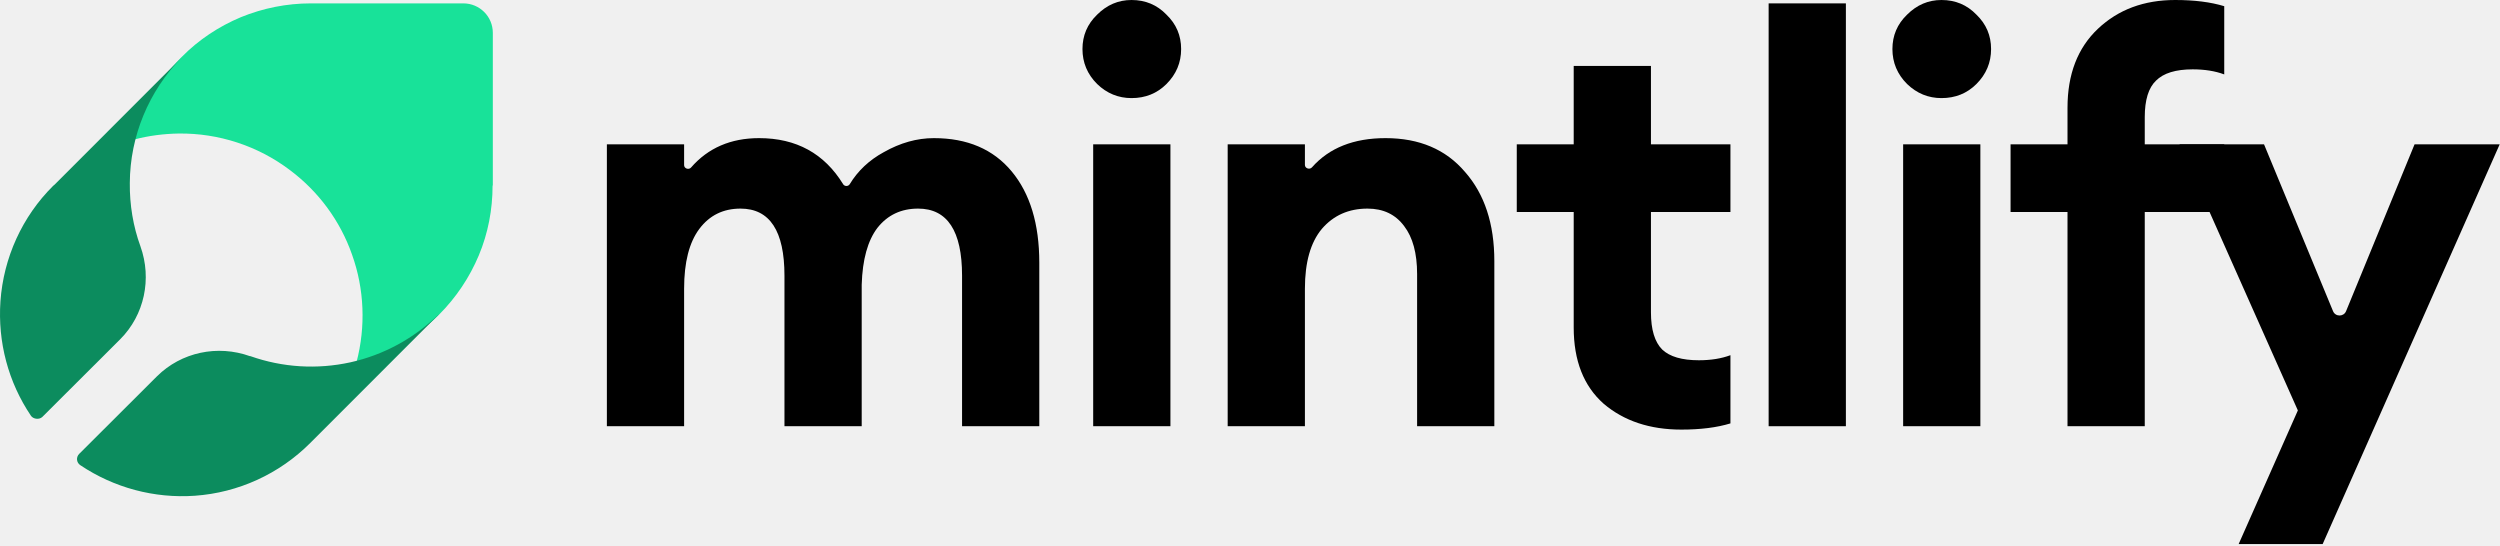
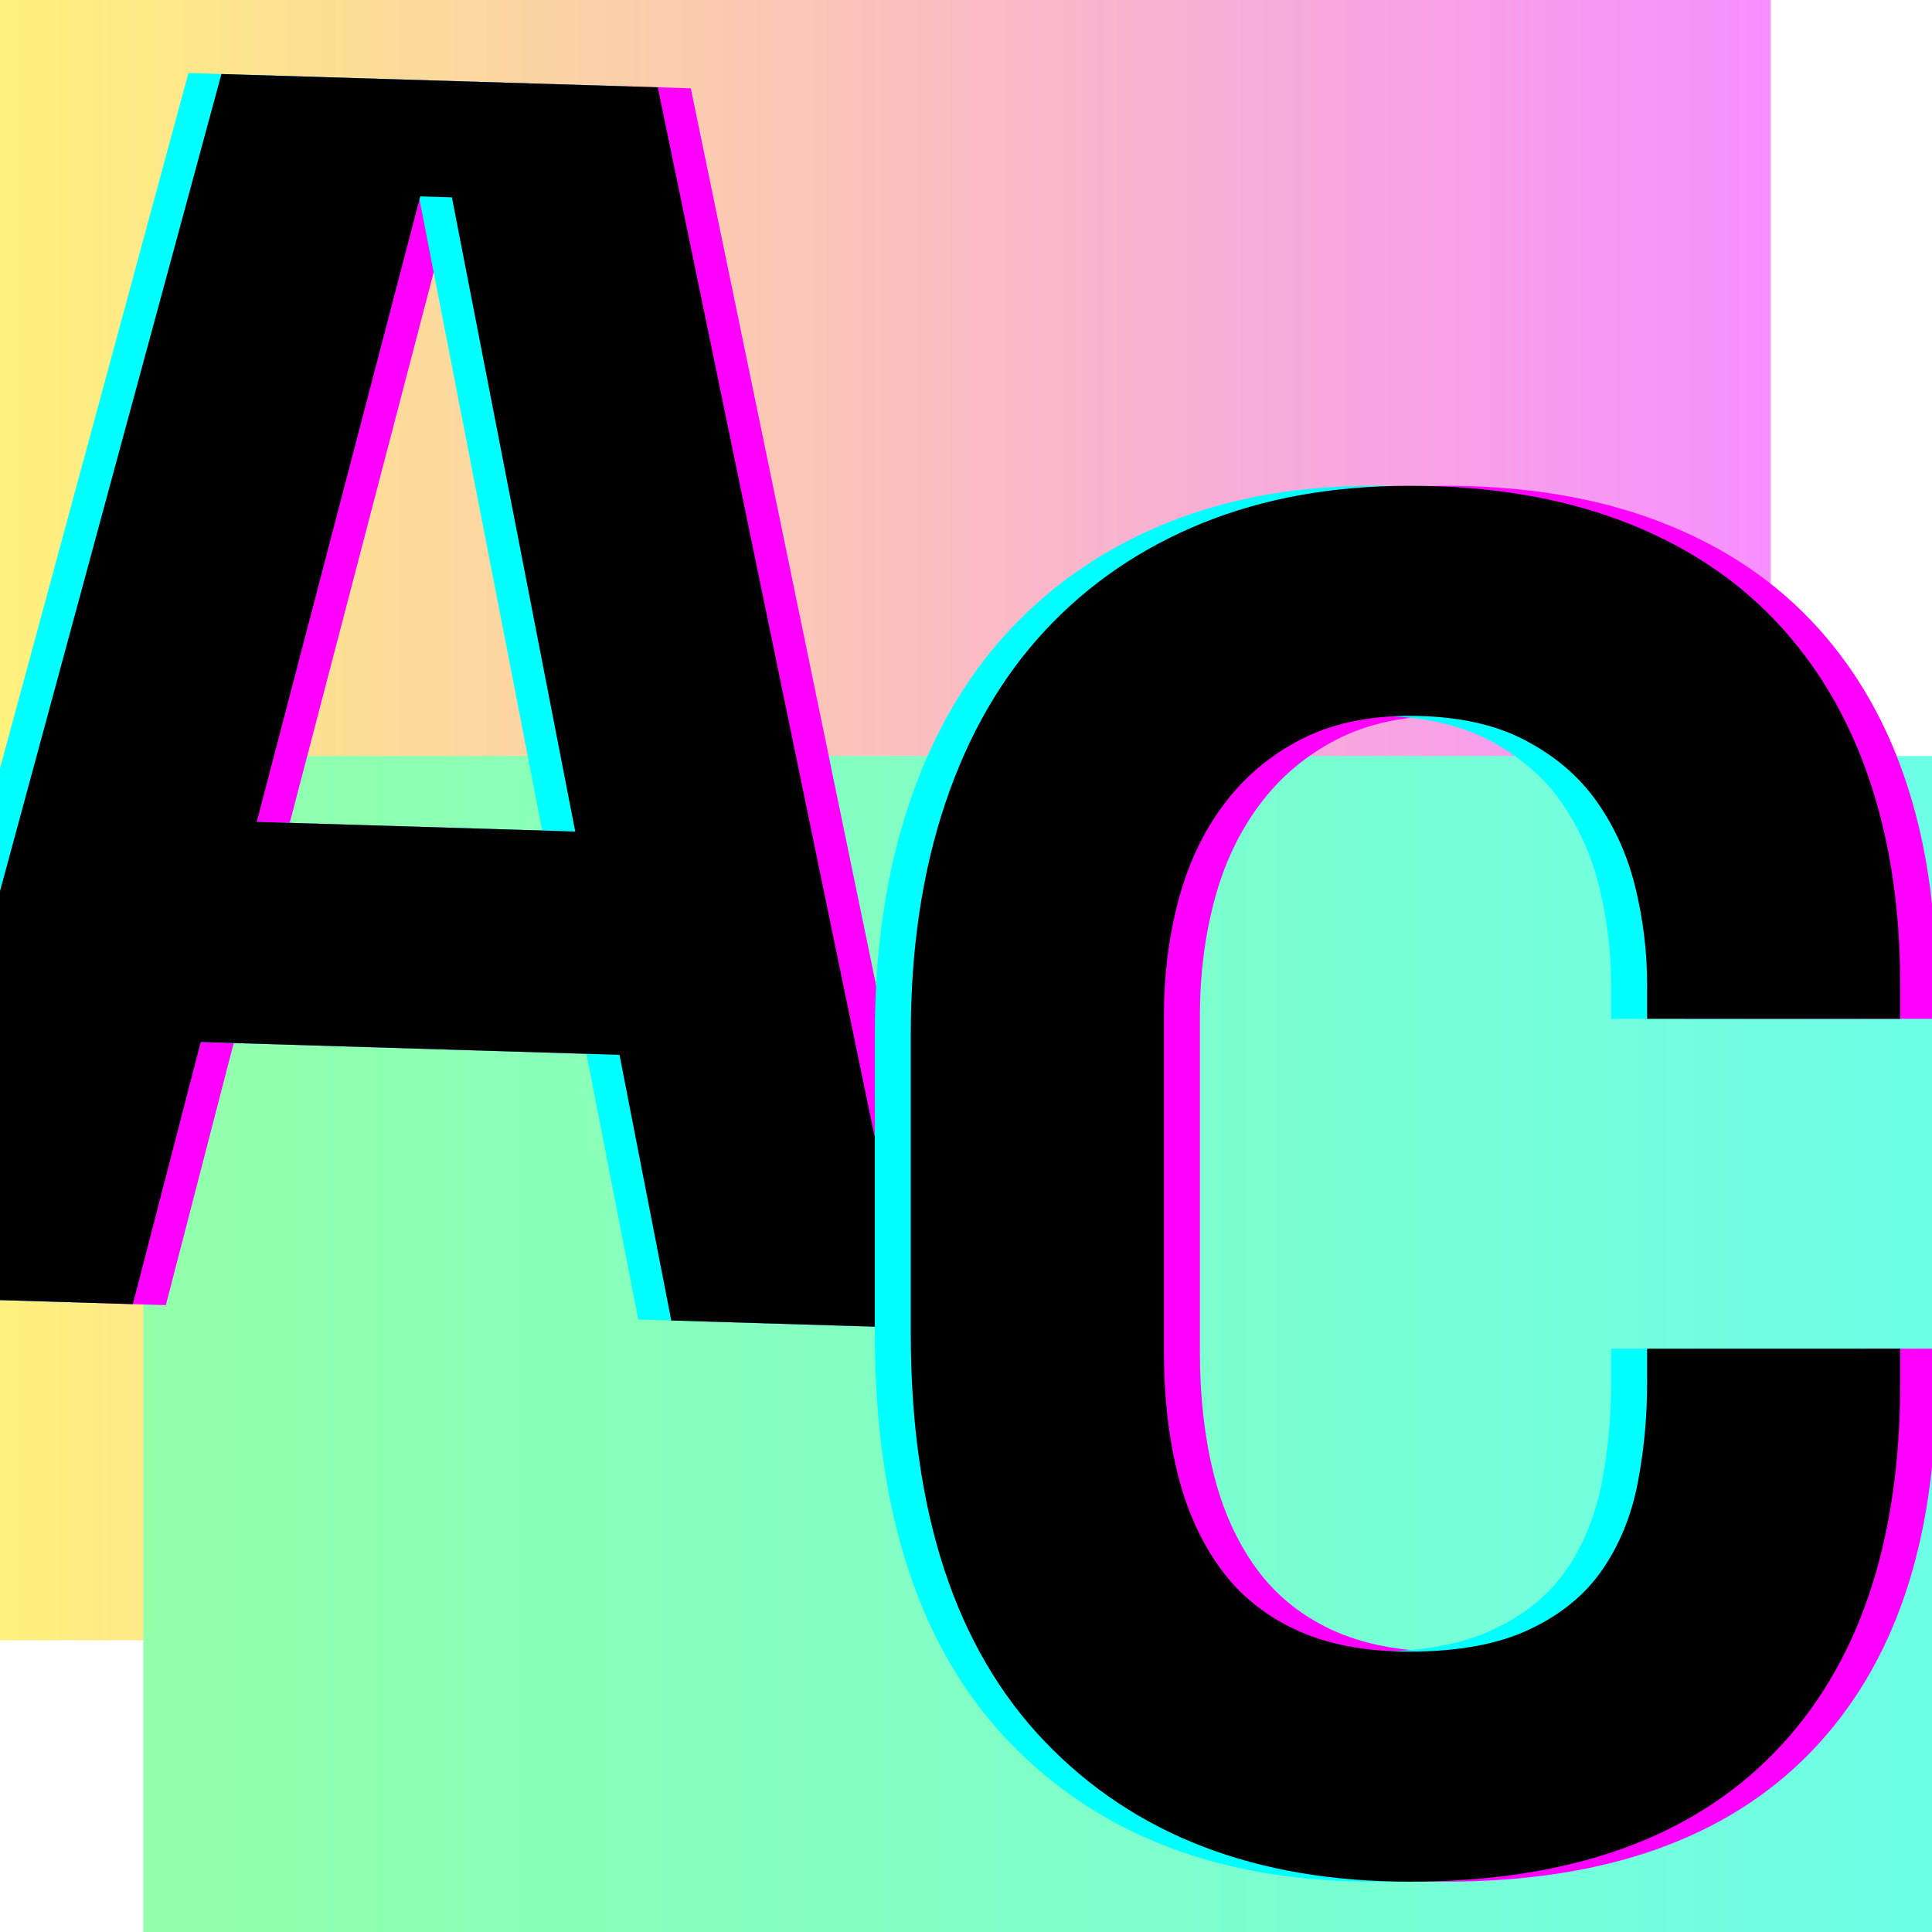
- <svg xmlns="http://www.w3.org/2000/svg" width="1682" height="367" viewBox="0 0 1682 367" fill="none">
-   <path d="M1562.69 366.037H1506.17L1546 276.14L1466.34 97.105H1523.24L1569.66 209.337C1571.28 213.26 1576.84 213.253 1578.45 209.325L1624.52 97.105H1681.79L1562.69 366.037Z" fill="black" />
-   <path d="M1391.02 286.761V142.622H1352.71V97.104H1391.02V72.449C1391.02 49.943 1397.85 32.242 1411.5 19.345C1425.16 6.448 1442.48 0 1463.47 0C1476.37 0 1487.37 1.391 1496.47 4.172V50.069C1490.4 47.793 1483.32 46.656 1475.23 46.656C1463.85 46.656 1455.63 49.184 1450.57 54.242C1445.51 59.046 1442.99 67.265 1442.99 78.897V97.104H1496.47V142.622H1442.99V286.761H1391.02Z" fill="black" />
-   <path d="M1306.22 66.001C1297.37 66.001 1289.66 62.84 1283.08 56.518C1276.51 49.943 1273.22 42.104 1273.22 33C1273.22 23.897 1276.51 16.184 1283.08 9.862C1289.66 3.287 1297.37 0 1306.22 0C1315.58 0 1323.42 3.287 1329.74 9.862C1336.31 16.184 1339.6 23.897 1339.6 33C1339.6 42.104 1336.31 49.943 1329.74 56.518C1323.42 62.84 1315.58 66.001 1306.22 66.001ZM1280.43 286.761V97.104H1332.39V286.761H1280.43Z" fill="black" />
-   <path d="M1189.94 286.761V2.276H1241.91V286.761H1189.94Z" fill="black" />
-   <path d="M1131.24 289.037C1110 289.037 1092.55 283.221 1078.89 271.588C1065.49 259.703 1058.79 242.634 1058.79 220.381V142.622H1020.48V97.104H1058.79V44.38H1110.76V97.104H1164.24V142.622H1110.76V210.14C1110.76 221.772 1113.29 230.117 1118.34 235.174C1123.4 239.979 1131.62 242.381 1143 242.381C1151.09 242.381 1158.17 241.243 1164.24 238.967V284.864C1155.14 287.646 1144.14 289.037 1131.24 289.037Z" fill="black" />
-   <path d="M825.979 286.761V97.104H877.945V110.967C877.945 113.311 881.135 114.347 882.688 112.591C894.273 99.485 910.773 92.932 932.187 92.932C954.946 92.932 972.774 100.518 985.67 115.691C998.82 130.61 1005.39 150.587 1005.39 175.622V286.761H953.429V184.346C953.429 170.438 950.521 159.691 944.704 152.105C938.888 144.265 930.67 140.346 920.049 140.346C907.405 140.346 897.164 144.898 889.325 154.001C881.738 163.105 877.945 176.507 877.945 194.208V286.761H825.979Z" fill="black" />
-   <path d="M761.286 66.001C752.436 66.001 744.723 62.84 738.148 56.518C731.574 49.943 728.286 42.104 728.286 33C728.286 23.897 731.574 16.184 738.148 9.862C744.723 3.287 752.436 0 761.286 0C770.643 0 778.482 3.287 784.804 9.862C791.379 16.184 794.666 23.897 794.666 33C794.666 42.104 791.379 49.943 784.804 56.518C778.482 62.84 770.643 66.001 761.286 66.001ZM735.493 286.761V97.104H787.459V286.761H735.493Z" fill="black" />
-   <path d="M647.273 286.761V185.484C647.273 155.392 637.411 140.346 617.686 140.346C606.307 140.346 597.204 144.645 590.376 153.243C583.801 161.84 580.261 174.61 579.755 191.553V286.761H527.789V185.484C527.789 155.392 517.927 140.346 498.203 140.346C486.571 140.346 477.341 144.898 470.513 154.001C463.685 163.105 460.272 176.507 460.272 194.208V286.761H408.306V97.104H460.272V111.103C460.272 113.435 463.407 114.462 464.939 112.704C476.419 99.522 491.68 92.932 510.72 92.932C535.742 92.932 554.588 103.262 567.259 123.923C568.258 125.553 570.718 125.527 571.712 123.894C577.189 114.891 584.802 107.731 594.548 102.415C605.675 96.093 616.928 92.932 628.307 92.932C650.813 92.932 668.261 100.392 680.652 115.311C693.043 130.231 699.239 150.714 699.239 176.76V286.761H647.273Z" fill="black" />
-   <path d="M331.569 124.833V22.09C331.569 11.065 322.625 2.276 311.764 2.276H209.069C192.938 2.276 176.967 5.472 162.113 11.544C147.26 17.775 133.685 26.724 122.345 38.228L121.546 39.027C106.533 54.207 95.833 73.062 90.402 93.834C100.145 91.277 110.206 89.999 120.268 89.839C147.1 89.52 173.453 98.148 194.855 114.287C214.18 128.668 228.873 148.481 236.859 171.331C245.164 194.5 246.122 219.746 239.893 243.554C260.496 238.122 279.503 227.416 294.675 212.396L295.474 211.597C306.813 200.252 315.917 186.67 322.145 171.81C328.374 156.95 331.409 140.971 331.409 124.833H331.569Z" fill="#18E299" />
-   <path d="M87.337 123.098C87.496 91.579 100.066 61.334 122.182 38.73L36.739 124.212C36.421 124.531 36.102 124.69 35.784 125.008C14.941 145.702 2.371 173.4 0.303 202.69C-1.607 230.07 5.553 257.131 20.828 279.736C22.285 281.892 26.238 282.601 28.466 280.532L80.813 228.319C97.202 211.923 102.293 187.568 94.497 165.759C89.564 152.229 87.178 137.743 87.337 123.098Z" fill="#0C8C5E" />
-   <path d="M294.976 211.605C278.587 227.683 258.062 238.826 235.786 243.761C213.351 248.695 190.121 247.263 168.482 239.622C168.482 239.622 168.323 239.622 168.164 239.622C146.365 231.822 122.022 236.916 105.633 253.153L53.285 305.365C51.057 307.594 51.376 311.255 54.081 313.006C76.674 328.128 103.724 335.451 131.091 333.541C160.368 331.471 187.894 318.896 208.737 298.043L209.533 297.247L294.976 211.764V211.605Z" fill="#0C8C5E" />
+ <svg xmlns="http://www.w3.org/2000/svg" width="500" zoomAndPan="magnify" viewBox="0 0 375 375" height="500" preserveAspectRatio="xMidYMid meet" version="1.0">
+   <defs>
+     <g />
+     <clipPath id="ace1b1684d">
+       <path d="M 0 0 L 344 0 L 344 318.379 L 0 318.379 Z M 0 0 " clip-rule="nonzero" />
+     </clipPath>
+     <clipPath id="c1a53f90af">
+       <path d="M -8.605 -24.902 L 326.449 -24.902 C 331.023 -24.902 335.41 -23.086 338.645 -19.852 C 341.879 -16.617 343.699 -12.227 343.699 -7.652 L 343.699 301.129 C 343.699 305.703 341.879 310.09 338.645 313.324 C 335.41 316.562 331.023 318.379 326.449 318.379 L -8.605 318.379 C -13.18 318.379 -17.566 316.562 -20.801 313.324 C -24.035 310.09 -25.855 305.703 -25.855 301.129 L -25.855 -7.652 C -25.855 -12.227 -24.035 -16.617 -20.801 -19.852 C -17.566 -23.086 -13.18 -24.902 -8.605 -24.902 Z M -8.605 -24.902 " clip-rule="nonzero" />
+     </clipPath>
+     <clipPath id="ff1fb3da06">
+       <path d="M 0 0 L 343.688 0 L 343.688 318.379 L 0 318.379 Z M 0 0 " clip-rule="nonzero" />
+     </clipPath>
+     <clipPath id="db2c4d8165">
+       <path d="M -8.605 -24.902 L 326.449 -24.902 C 331.023 -24.902 335.41 -23.086 338.645 -19.852 C 341.879 -16.617 343.699 -12.227 343.699 -7.652 L 343.699 301.129 C 343.699 305.703 341.879 310.09 338.645 313.324 C 335.41 316.562 331.023 318.379 326.449 318.379 L -8.605 318.379 C -13.18 318.379 -17.566 316.562 -20.801 313.324 C -24.035 310.09 -25.855 305.703 -25.855 301.129 L -25.855 -7.652 C -25.855 -12.227 -24.035 -16.617 -20.801 -19.852 C -17.566 -23.086 -13.18 -24.902 -8.605 -24.902 Z M -8.605 -24.902 " clip-rule="nonzero" />
+     </clipPath>
+     <linearGradient x1="19.288" gradientTransform="matrix(1.340941, 0, 0, 1.340941, -25.86351, -24.90284)" y1="128" x2="275.592" gradientUnits="userSpaceOnUse" y2="128" id="af1fd87576">
+       <stop stop-opacity="1" stop-color="rgb(99.753%, 94.74%, 48.579%)" offset="0" />
+       <stop stop-opacity="1" stop-color="rgb(99.739%, 94.589%, 48.779%)" offset="0.004" />
+       <stop stop-opacity="1" stop-color="rgb(99.727%, 94.438%, 48.981%)" offset="0.008" />
+       <stop stop-opacity="1" stop-color="rgb(99.713%, 94.287%, 49.181%)" offset="0.012" />
+       <stop stop-opacity="1" stop-color="rgb(99.701%, 94.136%, 49.382%)" offset="0.016" />
+       <stop stop-opacity="1" stop-color="rgb(99.687%, 93.985%, 49.582%)" offset="0.02" />
+       <stop stop-opacity="1" stop-color="rgb(99.675%, 93.834%, 49.783%)" offset="0.023" />
+       <stop stop-opacity="1" stop-color="rgb(99.661%, 93.683%, 49.985%)" offset="0.027" />
+       <stop stop-opacity="1" stop-color="rgb(99.649%, 93.532%, 50.186%)" offset="0.031" />
+       <stop stop-opacity="1" stop-color="rgb(99.637%, 93.381%, 50.386%)" offset="0.035" />
+       <stop stop-opacity="1" stop-color="rgb(99.625%, 93.23%, 50.587%)" offset="0.039" />
+       <stop stop-opacity="1" stop-color="rgb(99.611%, 93.079%, 50.787%)" offset="0.043" />
+       <stop stop-opacity="1" stop-color="rgb(99.599%, 92.928%, 50.989%)" offset="0.047" />
+       <stop stop-opacity="1" stop-color="rgb(99.585%, 92.776%, 51.189%)" offset="0.051" />
+       <stop stop-opacity="1" stop-color="rgb(99.573%, 92.625%, 51.39%)" offset="0.055" />
+       <stop stop-opacity="1" stop-color="rgb(99.559%, 92.474%, 51.591%)" offset="0.059" />
+       <stop stop-opacity="1" stop-color="rgb(99.547%, 92.323%, 51.793%)" offset="0.062" />
+       <stop stop-opacity="1" stop-color="rgb(99.533%, 92.172%, 51.993%)" offset="0.066" />
+       <stop stop-opacity="1" stop-color="rgb(99.521%, 92.021%, 52.194%)" offset="0.07" />
+       <stop stop-opacity="1" stop-color="rgb(99.509%, 91.87%, 52.394%)" offset="0.074" />
+       <stop stop-opacity="1" stop-color="rgb(99.496%, 91.719%, 52.596%)" offset="0.078" />
+       <stop stop-opacity="1" stop-color="rgb(99.483%, 91.568%, 52.797%)" offset="0.082" />
+       <stop stop-opacity="1" stop-color="rgb(99.471%, 91.417%, 52.998%)" offset="0.086" />
+       <stop stop-opacity="1" stop-color="rgb(99.457%, 91.266%, 53.198%)" offset="0.09" />
+       <stop stop-opacity="1" stop-color="rgb(99.445%, 91.115%, 53.4%)" offset="0.094" />
+       <stop stop-opacity="1" stop-color="rgb(99.431%, 90.964%, 53.6%)" offset="0.098" />
+       <stop stop-opacity="1" stop-color="rgb(99.419%, 90.813%, 53.801%)" offset="0.102" />
+       <stop stop-opacity="1" stop-color="rgb(99.405%, 90.662%, 54.001%)" offset="0.105" />
+       <stop stop-opacity="1" stop-color="rgb(99.393%, 90.512%, 54.202%)" offset="0.109" />
+       <stop stop-opacity="1" stop-color="rgb(99.379%, 90.361%, 54.404%)" offset="0.113" />
+       <stop stop-opacity="1" stop-color="rgb(99.367%, 90.21%, 54.605%)" offset="0.117" />
+       <stop stop-opacity="1" stop-color="rgb(99.355%, 90.059%, 54.805%)" offset="0.121" />
+       <stop stop-opacity="1" stop-color="rgb(99.342%, 89.908%, 55.006%)" offset="0.125" />
+       <stop stop-opacity="1" stop-color="rgb(99.329%, 89.757%, 55.206%)" offset="0.129" />
+       <stop stop-opacity="1" stop-color="rgb(99.316%, 89.606%, 55.408%)" offset="0.133" />
+       <stop stop-opacity="1" stop-color="rgb(99.303%, 89.455%, 55.608%)" offset="0.137" />
+       <stop stop-opacity="1" stop-color="rgb(99.29%, 89.304%, 55.809%)" offset="0.141" />
+       <stop stop-opacity="1" stop-color="rgb(99.277%, 89.153%, 56.01%)" offset="0.145" />
+       <stop stop-opacity="1" stop-color="rgb(99.265%, 89.001%, 56.212%)" offset="0.148" />
+       <stop stop-opacity="1" stop-color="rgb(99.251%, 88.85%, 56.412%)" offset="0.152" />
+       <stop stop-opacity="1" stop-color="rgb(99.239%, 88.699%, 56.613%)" offset="0.156" />
+       <stop stop-opacity="1" stop-color="rgb(99.226%, 88.548%, 56.813%)" offset="0.16" />
+       <stop stop-opacity="1" stop-color="rgb(99.214%, 88.397%, 57.014%)" offset="0.164" />
+       <stop stop-opacity="1" stop-color="rgb(99.2%, 88.246%, 57.216%)" offset="0.168" />
+       <stop stop-opacity="1" stop-color="rgb(99.188%, 88.095%, 57.417%)" offset="0.172" />
+       <stop stop-opacity="1" stop-color="rgb(99.174%, 87.944%, 57.617%)" offset="0.176" />
+       <stop stop-opacity="1" stop-color="rgb(99.162%, 87.793%, 57.819%)" offset="0.18" />
+       <stop stop-opacity="1" stop-color="rgb(99.149%, 87.642%, 58.018%)" offset="0.184" />
+       <stop stop-opacity="1" stop-color="rgb(99.136%, 87.491%, 58.22%)" offset="0.188" />
+       <stop stop-opacity="1" stop-color="rgb(99.123%, 87.34%, 58.42%)" offset="0.191" />
+       <stop stop-opacity="1" stop-color="rgb(99.11%, 87.189%, 58.621%)" offset="0.195" />
+       <stop stop-opacity="1" stop-color="rgb(99.098%, 87.038%, 58.823%)" offset="0.199" />
+       <stop stop-opacity="1" stop-color="rgb(99.086%, 86.887%, 59.024%)" offset="0.203" />
+       <stop stop-opacity="1" stop-color="rgb(99.072%, 86.736%, 59.224%)" offset="0.207" />
+       <stop stop-opacity="1" stop-color="rgb(99.06%, 86.584%, 59.425%)" offset="0.211" />
+       <stop stop-opacity="1" stop-color="rgb(99.046%, 86.433%, 59.625%)" offset="0.215" />
+       <stop stop-opacity="1" stop-color="rgb(99.034%, 86.282%, 59.827%)" offset="0.219" />
+       <stop stop-opacity="1" stop-color="rgb(99.02%, 86.131%, 60.027%)" offset="0.223" />
+       <stop stop-opacity="1" stop-color="rgb(99.008%, 85.98%, 60.228%)" offset="0.227" />
+       <stop stop-opacity="1" stop-color="rgb(98.994%, 85.829%, 60.429%)" offset="0.23" />
+       <stop stop-opacity="1" stop-color="rgb(98.982%, 85.678%, 60.631%)" offset="0.234" />
+       <stop stop-opacity="1" stop-color="rgb(98.97%, 85.527%, 60.831%)" offset="0.238" />
+       <stop stop-opacity="1" stop-color="rgb(98.958%, 85.378%, 61.032%)" offset="0.242" />
+       <stop stop-opacity="1" stop-color="rgb(98.944%, 85.226%, 61.232%)" offset="0.246" />
+       <stop stop-opacity="1" stop-color="rgb(98.932%, 85.075%, 61.433%)" offset="0.25" />
+       <stop stop-opacity="1" stop-color="rgb(98.918%, 84.924%, 61.635%)" offset="0.254" />
+       <stop stop-opacity="1" stop-color="rgb(98.906%, 84.773%, 61.836%)" offset="0.258" />
+       <stop stop-opacity="1" stop-color="rgb(98.892%, 84.622%, 62.036%)" offset="0.262" />
+       <stop stop-opacity="1" stop-color="rgb(98.88%, 84.471%, 62.238%)" offset="0.266" />
+       <stop stop-opacity="1" stop-color="rgb(98.866%, 84.32%, 62.437%)" offset="0.27" />
+       <stop stop-opacity="1" stop-color="rgb(98.854%, 84.169%, 62.639%)" offset="0.273" />
+       <stop stop-opacity="1" stop-color="rgb(98.84%, 84.018%, 62.839%)" offset="0.277" />
+       <stop stop-opacity="1" stop-color="rgb(98.828%, 83.867%, 63.04%)" offset="0.281" />
+       <stop stop-opacity="1" stop-color="rgb(98.816%, 83.716%, 63.242%)" offset="0.285" />
+       <stop stop-opacity="1" stop-color="rgb(98.804%, 83.565%, 63.443%)" offset="0.289" />
+       <stop stop-opacity="1" stop-color="rgb(98.79%, 83.414%, 63.643%)" offset="0.293" />
+       <stop stop-opacity="1" stop-color="rgb(98.778%, 83.263%, 63.844%)" offset="0.297" />
+       <stop stop-opacity="1" stop-color="rgb(98.764%, 83.112%, 64.044%)" offset="0.301" />
+       <stop stop-opacity="1" stop-color="rgb(98.752%, 82.961%, 64.246%)" offset="0.305" />
+       <stop stop-opacity="1" stop-color="rgb(98.738%, 82.809%, 64.445%)" offset="0.309" />
+       <stop stop-opacity="1" stop-color="rgb(98.726%, 82.658%, 64.647%)" offset="0.312" />
+       <stop stop-opacity="1" stop-color="rgb(98.712%, 82.507%, 64.848%)" offset="0.316" />
+       <stop stop-opacity="1" stop-color="rgb(98.7%, 82.356%, 65.05%)" offset="0.32" />
+       <stop stop-opacity="1" stop-color="rgb(98.688%, 82.205%, 65.25%)" offset="0.324" />
+       <stop stop-opacity="1" stop-color="rgb(98.676%, 82.054%, 65.451%)" offset="0.328" />
+       <stop stop-opacity="1" stop-color="rgb(98.662%, 81.903%, 65.651%)" offset="0.332" />
+       <stop stop-opacity="1" stop-color="rgb(98.65%, 81.752%, 65.852%)" offset="0.336" />
+       <stop stop-opacity="1" stop-color="rgb(98.636%, 81.601%, 66.054%)" offset="0.34" />
+       <stop stop-opacity="1" stop-color="rgb(98.624%, 81.45%, 66.255%)" offset="0.344" />
+       <stop stop-opacity="1" stop-color="rgb(98.61%, 81.299%, 66.455%)" offset="0.348" />
+       <stop stop-opacity="1" stop-color="rgb(98.598%, 81.148%, 66.656%)" offset="0.352" />
+       <stop stop-opacity="1" stop-color="rgb(98.584%, 80.997%, 66.856%)" offset="0.355" />
+       <stop stop-opacity="1" stop-color="rgb(98.572%, 80.846%, 67.058%)" offset="0.359" />
+       <stop stop-opacity="1" stop-color="rgb(98.56%, 80.695%, 67.258%)" offset="0.363" />
+       <stop stop-opacity="1" stop-color="rgb(98.547%, 80.544%, 67.459%)" offset="0.367" />
+       <stop stop-opacity="1" stop-color="rgb(98.534%, 80.392%, 67.661%)" offset="0.371" />
+       <stop stop-opacity="1" stop-color="rgb(98.521%, 80.243%, 67.862%)" offset="0.375" />
+       <stop stop-opacity="1" stop-color="rgb(98.508%, 80.092%, 68.062%)" offset="0.379" />
+       <stop stop-opacity="1" stop-color="rgb(98.495%, 79.941%, 68.263%)" offset="0.383" />
+       <stop stop-opacity="1" stop-color="rgb(98.482%, 79.79%, 68.463%)" offset="0.387" />
+       <stop stop-opacity="1" stop-color="rgb(98.47%, 79.639%, 68.665%)" offset="0.391" />
+       <stop stop-opacity="1" stop-color="rgb(98.456%, 79.488%, 68.864%)" offset="0.395" />
+       <stop stop-opacity="1" stop-color="rgb(98.444%, 79.337%, 69.066%)" offset="0.398" />
+       <stop stop-opacity="1" stop-color="rgb(98.431%, 79.185%, 69.267%)" offset="0.402" />
+       <stop stop-opacity="1" stop-color="rgb(98.419%, 79.034%, 69.469%)" offset="0.406" />
+       <stop stop-opacity="1" stop-color="rgb(98.405%, 78.883%, 69.669%)" offset="0.41" />
+       <stop stop-opacity="1" stop-color="rgb(98.393%, 78.732%, 69.87%)" offset="0.414" />
+       <stop stop-opacity="1" stop-color="rgb(98.38%, 78.581%, 70.07%)" offset="0.418" />
+       <stop stop-opacity="1" stop-color="rgb(98.367%, 78.43%, 70.271%)" offset="0.422" />
+       <stop stop-opacity="1" stop-color="rgb(98.354%, 78.279%, 70.473%)" offset="0.426" />
+       <stop stop-opacity="1" stop-color="rgb(98.341%, 78.128%, 70.674%)" offset="0.43" />
+       <stop stop-opacity="1" stop-color="rgb(98.328%, 77.977%, 70.874%)" offset="0.434" />
+       <stop stop-opacity="1" stop-color="rgb(98.315%, 77.826%, 71.075%)" offset="0.438" />
+       <stop stop-opacity="1" stop-color="rgb(98.302%, 77.675%, 71.275%)" offset="0.441" />
+       <stop stop-opacity="1" stop-color="rgb(98.289%, 77.524%, 71.477%)" offset="0.445" />
+       <stop stop-opacity="1" stop-color="rgb(98.277%, 77.373%, 71.677%)" offset="0.449" />
+       <stop stop-opacity="1" stop-color="rgb(98.265%, 77.222%, 71.878%)" offset="0.453" />
+       <stop stop-opacity="1" stop-color="rgb(98.251%, 77.071%, 72.079%)" offset="0.457" />
+       <stop stop-opacity="1" stop-color="rgb(98.239%, 76.92%, 72.281%)" offset="0.461" />
+       <stop stop-opacity="1" stop-color="rgb(98.225%, 76.768%, 72.481%)" offset="0.465" />
+       <stop stop-opacity="1" stop-color="rgb(98.213%, 76.617%, 72.682%)" offset="0.469" />
+       <stop stop-opacity="1" stop-color="rgb(98.199%, 76.466%, 72.882%)" offset="0.473" />
+       <stop stop-opacity="1" stop-color="rgb(98.187%, 76.315%, 73.083%)" offset="0.477" />
+       <stop stop-opacity="1" stop-color="rgb(98.174%, 76.164%, 73.283%)" offset="0.48" />
+       <stop stop-opacity="1" stop-color="rgb(98.161%, 76.013%, 73.485%)" offset="0.484" />
+       <stop stop-opacity="1" stop-color="rgb(98.149%, 75.862%, 73.686%)" offset="0.488" />
+       <stop stop-opacity="1" stop-color="rgb(98.137%, 75.711%, 73.888%)" offset="0.492" />
+       <stop stop-opacity="1" stop-color="rgb(98.123%, 75.56%, 74.088%)" offset="0.496" />
+       <stop stop-opacity="1" stop-color="rgb(98.111%, 75.409%, 74.289%)" offset="0.5" />
+       <stop stop-opacity="1" stop-color="rgb(98.097%, 75.258%, 74.489%)" offset="0.504" />
+       <stop stop-opacity="1" stop-color="rgb(98.085%, 75.107%, 74.69%)" offset="0.508" />
+       <stop stop-opacity="1" stop-color="rgb(98.071%, 74.956%, 74.892%)" offset="0.512" />
+       <stop stop-opacity="1" stop-color="rgb(98.059%, 74.806%, 75.093%)" offset="0.516" />
+       <stop stop-opacity="1" stop-color="rgb(98.045%, 74.655%, 75.293%)" offset="0.52" />
+       <stop stop-opacity="1" stop-color="rgb(98.033%, 74.504%, 75.494%)" offset="0.523" />
+       <stop stop-opacity="1" stop-color="rgb(98.021%, 74.353%, 75.694%)" offset="0.527" />
+       <stop stop-opacity="1" stop-color="rgb(98.009%, 74.202%, 75.896%)" offset="0.531" />
+       <stop stop-opacity="1" stop-color="rgb(97.995%, 74.051%, 76.096%)" offset="0.535" />
+       <stop stop-opacity="1" stop-color="rgb(97.983%, 73.9%, 76.297%)" offset="0.539" />
+       <stop stop-opacity="1" stop-color="rgb(97.969%, 73.749%, 76.498%)" offset="0.543" />
+       <stop stop-opacity="1" stop-color="rgb(97.957%, 73.598%, 76.7%)" offset="0.547" />
+       <stop stop-opacity="1" stop-color="rgb(97.943%, 73.447%, 76.9%)" offset="0.551" />
+       <stop stop-opacity="1" stop-color="rgb(97.931%, 73.296%, 77.101%)" offset="0.555" />
+       <stop stop-opacity="1" stop-color="rgb(97.917%, 73.145%, 77.301%)" offset="0.559" />
+       <stop stop-opacity="1" stop-color="rgb(97.905%, 72.993%, 77.502%)" offset="0.562" />
+       <stop stop-opacity="1" stop-color="rgb(97.893%, 72.842%, 77.702%)" offset="0.566" />
+       <stop stop-opacity="1" stop-color="rgb(97.881%, 72.691%, 77.904%)" offset="0.57" />
+       <stop stop-opacity="1" stop-color="rgb(97.867%, 72.54%, 78.105%)" offset="0.574" />
+       <stop stop-opacity="1" stop-color="rgb(97.855%, 72.389%, 78.307%)" offset="0.578" />
+       <stop stop-opacity="1" stop-color="rgb(97.841%, 72.238%, 78.506%)" offset="0.582" />
+       <stop stop-opacity="1" stop-color="rgb(97.829%, 72.087%, 78.708%)" offset="0.586" />
+       <stop stop-opacity="1" stop-color="rgb(97.815%, 71.936%, 78.908%)" offset="0.59" />
+       <stop stop-opacity="1" stop-color="rgb(97.803%, 71.785%, 79.109%)" offset="0.594" />
+       <stop stop-opacity="1" stop-color="rgb(97.789%, 71.634%, 79.311%)" offset="0.598" />
+       <stop stop-opacity="1" stop-color="rgb(97.777%, 71.483%, 79.512%)" offset="0.602" />
+       <stop stop-opacity="1" stop-color="rgb(97.765%, 71.332%, 79.712%)" offset="0.605" />
+       <stop stop-opacity="1" stop-color="rgb(97.752%, 71.181%, 79.913%)" offset="0.609" />
+       <stop stop-opacity="1" stop-color="rgb(97.739%, 71.03%, 80.113%)" offset="0.613" />
+       <stop stop-opacity="1" stop-color="rgb(97.726%, 70.879%, 80.315%)" offset="0.617" />
+       <stop stop-opacity="1" stop-color="rgb(97.713%, 70.728%, 80.515%)" offset="0.621" />
+       <stop stop-opacity="1" stop-color="rgb(97.701%, 70.576%, 80.716%)" offset="0.625" />
+       <stop stop-opacity="1" stop-color="rgb(97.687%, 70.425%, 80.917%)" offset="0.629" />
+       <stop stop-opacity="1" stop-color="rgb(97.675%, 70.274%, 81.119%)" offset="0.633" />
+       <stop stop-opacity="1" stop-color="rgb(97.661%, 70.123%, 81.319%)" offset="0.637" />
+       <stop stop-opacity="1" stop-color="rgb(97.649%, 69.972%, 81.52%)" offset="0.641" />
+       <stop stop-opacity="1" stop-color="rgb(97.635%, 69.821%, 81.72%)" offset="0.645" />
+       <stop stop-opacity="1" stop-color="rgb(97.623%, 69.672%, 81.921%)" offset="0.648" />
+       <stop stop-opacity="1" stop-color="rgb(97.61%, 69.521%, 82.121%)" offset="0.652" />
+       <stop stop-opacity="1" stop-color="rgb(97.598%, 69.37%, 82.323%)" offset="0.656" />
+       <stop stop-opacity="1" stop-color="rgb(97.585%, 69.218%, 82.524%)" offset="0.66" />
+       <stop stop-opacity="1" stop-color="rgb(97.572%, 69.067%, 82.726%)" offset="0.664" />
+       <stop stop-opacity="1" stop-color="rgb(97.559%, 68.916%, 82.925%)" offset="0.668" />
+       <stop stop-opacity="1" stop-color="rgb(97.546%, 68.765%, 83.127%)" offset="0.672" />
+       <stop stop-opacity="1" stop-color="rgb(97.533%, 68.614%, 83.327%)" offset="0.676" />
+       <stop stop-opacity="1" stop-color="rgb(97.52%, 68.463%, 83.528%)" offset="0.68" />
+       <stop stop-opacity="1" stop-color="rgb(97.507%, 68.312%, 83.73%)" offset="0.684" />
+       <stop stop-opacity="1" stop-color="rgb(97.495%, 68.161%, 83.931%)" offset="0.688" />
+       <stop stop-opacity="1" stop-color="rgb(97.482%, 68.01%, 84.131%)" offset="0.691" />
+       <stop stop-opacity="1" stop-color="rgb(97.47%, 67.859%, 84.332%)" offset="0.695" />
+       <stop stop-opacity="1" stop-color="rgb(97.456%, 67.708%, 84.532%)" offset="0.699" />
+       <stop stop-opacity="1" stop-color="rgb(97.444%, 67.557%, 84.734%)" offset="0.703" />
+       <stop stop-opacity="1" stop-color="rgb(97.43%, 67.406%, 84.933%)" offset="0.707" />
+       <stop stop-opacity="1" stop-color="rgb(97.418%, 67.255%, 85.135%)" offset="0.711" />
+       <stop stop-opacity="1" stop-color="rgb(97.404%, 67.104%, 85.336%)" offset="0.715" />
+       <stop stop-opacity="1" stop-color="rgb(97.392%, 66.953%, 85.538%)" offset="0.719" />
+       <stop stop-opacity="1" stop-color="rgb(97.379%, 66.801%, 85.738%)" offset="0.723" />
+       <stop stop-opacity="1" stop-color="rgb(97.366%, 66.65%, 85.939%)" offset="0.727" />
+       <stop stop-opacity="1" stop-color="rgb(97.354%, 66.499%, 86.139%)" offset="0.73" />
+       <stop stop-opacity="1" stop-color="rgb(97.342%, 66.348%, 86.34%)" offset="0.734" />
+       <stop stop-opacity="1" stop-color="rgb(97.328%, 66.197%, 86.54%)" offset="0.738" />
+       <stop stop-opacity="1" stop-color="rgb(97.316%, 66.046%, 86.742%)" offset="0.742" />
+       <stop stop-opacity="1" stop-color="rgb(97.302%, 65.895%, 86.943%)" offset="0.746" />
+       <stop stop-opacity="1" stop-color="rgb(97.29%, 65.744%, 87.144%)" offset="0.75" />
+       <stop stop-opacity="1" stop-color="rgb(97.276%, 65.593%, 87.344%)" offset="0.754" />
+       <stop stop-opacity="1" stop-color="rgb(97.264%, 65.442%, 87.546%)" offset="0.758" />
+       <stop stop-opacity="1" stop-color="rgb(97.25%, 65.291%, 87.746%)" offset="0.762" />
+       <stop stop-opacity="1" stop-color="rgb(97.238%, 65.14%, 87.947%)" offset="0.766" />
+       <stop stop-opacity="1" stop-color="rgb(97.226%, 64.989%, 88.148%)" offset="0.77" />
+       <stop stop-opacity="1" stop-color="rgb(97.214%, 64.838%, 88.35%)" offset="0.773" />
+       <stop stop-opacity="1" stop-color="rgb(97.2%, 64.687%, 88.55%)" offset="0.777" />
+       <stop stop-opacity="1" stop-color="rgb(97.188%, 64.536%, 88.751%)" offset="0.781" />
+       <stop stop-opacity="1" stop-color="rgb(97.174%, 64.384%, 88.951%)" offset="0.785" />
+       <stop stop-opacity="1" stop-color="rgb(97.162%, 64.235%, 89.153%)" offset="0.789" />
+       <stop stop-opacity="1" stop-color="rgb(97.148%, 64.084%, 89.352%)" offset="0.793" />
+       <stop stop-opacity="1" stop-color="rgb(97.136%, 63.933%, 89.554%)" offset="0.797" />
+       <stop stop-opacity="1" stop-color="rgb(97.122%, 63.782%, 89.755%)" offset="0.801" />
+       <stop stop-opacity="1" stop-color="rgb(97.11%, 63.631%, 89.957%)" offset="0.805" />
+       <stop stop-opacity="1" stop-color="rgb(97.096%, 63.48%, 90.157%)" offset="0.809" />
+       <stop stop-opacity="1" stop-color="rgb(97.084%, 63.329%, 90.358%)" offset="0.812" />
+       <stop stop-opacity="1" stop-color="rgb(97.072%, 63.177%, 90.558%)" offset="0.816" />
+       <stop stop-opacity="1" stop-color="rgb(97.06%, 63.026%, 90.759%)" offset="0.82" />
+       <stop stop-opacity="1" stop-color="rgb(97.046%, 62.875%, 90.959%)" offset="0.824" />
+       <stop stop-opacity="1" stop-color="rgb(97.034%, 62.724%, 91.161%)" offset="0.828" />
+       <stop stop-opacity="1" stop-color="rgb(97.02%, 62.573%, 91.362%)" offset="0.832" />
+       <stop stop-opacity="1" stop-color="rgb(97.008%, 62.422%, 91.563%)" offset="0.836" />
+       <stop stop-opacity="1" stop-color="rgb(96.994%, 62.271%, 91.763%)" offset="0.84" />
+       <stop stop-opacity="1" stop-color="rgb(96.982%, 62.12%, 91.965%)" offset="0.844" />
+       <stop stop-opacity="1" stop-color="rgb(96.968%, 61.969%, 92.165%)" offset="0.848" />
+       <stop stop-opacity="1" stop-color="rgb(96.956%, 61.818%, 92.366%)" offset="0.852" />
+       <stop stop-opacity="1" stop-color="rgb(96.944%, 61.667%, 92.567%)" offset="0.855" />
+       <stop stop-opacity="1" stop-color="rgb(96.931%, 61.516%, 92.769%)" offset="0.859" />
+       <stop stop-opacity="1" stop-color="rgb(96.918%, 61.365%, 92.969%)" offset="0.863" />
+       <stop stop-opacity="1" stop-color="rgb(96.906%, 61.214%, 93.17%)" offset="0.867" />
+       <stop stop-opacity="1" stop-color="rgb(96.892%, 61.063%, 93.37%)" offset="0.871" />
+       <stop stop-opacity="1" stop-color="rgb(96.88%, 60.912%, 93.571%)" offset="0.875" />
+       <stop stop-opacity="1" stop-color="rgb(96.866%, 60.76%, 93.771%)" offset="0.879" />
+       <stop stop-opacity="1" stop-color="rgb(96.854%, 60.609%, 93.973%)" offset="0.883" />
+       <stop stop-opacity="1" stop-color="rgb(96.84%, 60.458%, 94.174%)" offset="0.887" />
+       <stop stop-opacity="1" stop-color="rgb(96.828%, 60.307%, 94.376%)" offset="0.891" />
+       <stop stop-opacity="1" stop-color="rgb(96.815%, 60.156%, 94.576%)" offset="0.895" />
+       <stop stop-opacity="1" stop-color="rgb(96.803%, 60.005%, 94.777%)" offset="0.898" />
+       <stop stop-opacity="1" stop-color="rgb(96.79%, 59.854%, 94.977%)" offset="0.902" />
+       <stop stop-opacity="1" stop-color="rgb(96.777%, 59.703%, 95.178%)" offset="0.906" />
+       <stop stop-opacity="1" stop-color="rgb(96.764%, 59.552%, 95.378%)" offset="0.91" />
+       <stop stop-opacity="1" stop-color="rgb(96.751%, 59.401%, 95.58%)" offset="0.914" />
+       <stop stop-opacity="1" stop-color="rgb(96.738%, 59.25%, 95.781%)" offset="0.918" />
+       <stop stop-opacity="1" stop-color="rgb(96.725%, 59.1%, 95.982%)" offset="0.922" />
+       <stop stop-opacity="1" stop-color="rgb(96.712%, 58.949%, 96.182%)" offset="0.926" />
+       <stop stop-opacity="1" stop-color="rgb(96.7%, 58.798%, 96.384%)" offset="0.93" />
+       <stop stop-opacity="1" stop-color="rgb(96.687%, 58.647%, 96.584%)" offset="0.934" />
+       <stop stop-opacity="1" stop-color="rgb(96.675%, 58.496%, 96.785%)" offset="0.938" />
+       <stop stop-opacity="1" stop-color="rgb(96.661%, 58.345%, 96.986%)" offset="0.941" />
+       <stop stop-opacity="1" stop-color="rgb(96.649%, 58.194%, 97.188%)" offset="0.945" />
+       <stop stop-opacity="1" stop-color="rgb(96.635%, 58.043%, 97.388%)" offset="0.949" />
+       <stop stop-opacity="1" stop-color="rgb(96.623%, 57.892%, 97.589%)" offset="0.953" />
+       <stop stop-opacity="1" stop-color="rgb(96.609%, 57.741%, 97.789%)" offset="0.957" />
+       <stop stop-opacity="1" stop-color="rgb(96.597%, 57.59%, 97.99%)" offset="0.961" />
+       <stop stop-opacity="1" stop-color="rgb(96.584%, 57.439%, 98.19%)" offset="0.965" />
+       <stop stop-opacity="1" stop-color="rgb(96.571%, 57.288%, 98.392%)" offset="0.969" />
+       <stop stop-opacity="1" stop-color="rgb(96.559%, 57.137%, 98.593%)" offset="0.973" />
+       <stop stop-opacity="1" stop-color="rgb(96.547%, 56.985%, 98.795%)" offset="0.977" />
+       <stop stop-opacity="1" stop-color="rgb(96.533%, 56.834%, 98.994%)" offset="0.98" />
+       <stop stop-opacity="1" stop-color="rgb(96.521%, 56.683%, 99.196%)" offset="0.984" />
+       <stop stop-opacity="1" stop-color="rgb(96.507%, 56.532%, 99.396%)" offset="0.988" />
+       <stop stop-opacity="1" stop-color="rgb(96.495%, 56.381%, 99.597%)" offset="0.992" />
+       <stop stop-opacity="1" stop-color="rgb(96.481%, 56.23%, 99.799%)" offset="0.996" />
+       <stop stop-opacity="1" stop-color="rgb(96.469%, 56.079%, 100%)" offset="1" />
+     </linearGradient>
+     <clipPath id="d34a6a1f6f">
+       <rect x="0" width="344" y="0" height="319" />
+     </clipPath>
+     <clipPath id="571e5f7c73">
+       <path d="M 27 146 L 375 146 L 375 375 L 27 375 Z M 27 146 " clip-rule="nonzero" />
+     </clipPath>
+     <clipPath id="d0d2566a62">
+       <path d="M 45.055 146.738 L 477.883 146.738 C 482.457 146.738 486.844 148.555 490.082 151.789 C 493.316 155.023 495.133 159.414 495.133 163.988 L 495.133 401.312 C 495.133 405.887 493.316 410.273 490.082 413.508 C 486.844 416.742 482.457 418.562 477.883 418.562 L 45.055 418.562 C 40.48 418.562 36.094 416.742 32.859 413.508 C 29.621 410.273 27.805 405.887 27.805 401.312 L 27.805 163.988 C 27.805 159.414 29.621 155.023 32.859 151.789 C 36.094 148.555 40.48 146.738 45.055 146.738 Z M 45.055 146.738 " clip-rule="nonzero" />
+     </clipPath>
+     <clipPath id="b33296e2b7">
+       <path d="M 0.805 0.738 L 348 0.738 L 348 229 L 0.805 229 Z M 0.805 0.738 " clip-rule="nonzero" />
+     </clipPath>
+     <clipPath id="dc48a24bbd">
+       <path d="M 18.055 0.738 L 450.883 0.738 C 455.457 0.738 459.844 2.555 463.082 5.789 C 466.316 9.023 468.133 13.414 468.133 17.988 L 468.133 255.312 C 468.133 259.887 466.316 264.273 463.082 267.508 C 459.844 270.742 455.457 272.562 450.883 272.562 L 18.055 272.562 C 13.48 272.562 9.094 270.742 5.859 267.508 C 2.621 264.273 0.805 259.887 0.805 255.312 L 0.805 17.988 C 0.805 13.414 2.621 9.023 5.859 5.789 C 9.094 2.555 13.48 0.738 18.055 0.738 Z M 18.055 0.738 " clip-rule="nonzero" />
+     </clipPath>
+     <linearGradient x1="0.007" gradientTransform="matrix(1.061809, 0, 0, 1.061809, 0.797526, 0.737651)" y1="128" x2="326.991" gradientUnits="userSpaceOnUse" y2="128" id="b5ae479446">
+       <stop stop-opacity="1" stop-color="rgb(57.249%, 99.998%, 66.67%)" offset="0" />
+       <stop stop-opacity="1" stop-color="rgb(57.132%, 99.994%, 66.858%)" offset="0.016" />
+       <stop stop-opacity="1" stop-color="rgb(56.9%, 99.986%, 67.236%)" offset="0.031" />
+       <stop stop-opacity="1" stop-color="rgb(56.668%, 99.977%, 67.615%)" offset="0.047" />
+       <stop stop-opacity="1" stop-color="rgb(56.436%, 99.968%, 67.992%)" offset="0.062" />
+       <stop stop-opacity="1" stop-color="rgb(56.204%, 99.959%, 68.37%)" offset="0.078" />
+       <stop stop-opacity="1" stop-color="rgb(55.972%, 99.95%, 68.747%)" offset="0.094" />
+       <stop stop-opacity="1" stop-color="rgb(55.74%, 99.94%, 69.125%)" offset="0.109" />
+       <stop stop-opacity="1" stop-color="rgb(55.507%, 99.931%, 69.504%)" offset="0.125" />
+       <stop stop-opacity="1" stop-color="rgb(55.275%, 99.922%, 69.881%)" offset="0.141" />
+       <stop stop-opacity="1" stop-color="rgb(55.043%, 99.913%, 70.259%)" offset="0.156" />
+       <stop stop-opacity="1" stop-color="rgb(54.811%, 99.904%, 70.638%)" offset="0.172" />
+       <stop stop-opacity="1" stop-color="rgb(54.579%, 99.895%, 71.014%)" offset="0.188" />
+       <stop stop-opacity="1" stop-color="rgb(54.347%, 99.886%, 71.393%)" offset="0.203" />
+       <stop stop-opacity="1" stop-color="rgb(54.114%, 99.876%, 71.771%)" offset="0.219" />
+       <stop stop-opacity="1" stop-color="rgb(53.882%, 99.867%, 72.148%)" offset="0.234" />
+       <stop stop-opacity="1" stop-color="rgb(53.65%, 99.858%, 72.527%)" offset="0.25" />
+       <stop stop-opacity="1" stop-color="rgb(53.418%, 99.85%, 72.903%)" offset="0.266" />
+       <stop stop-opacity="1" stop-color="rgb(53.186%, 99.841%, 73.282%)" offset="0.281" />
+       <stop stop-opacity="1" stop-color="rgb(52.954%, 99.832%, 73.66%)" offset="0.297" />
+       <stop stop-opacity="1" stop-color="rgb(52.722%, 99.823%, 74.037%)" offset="0.312" />
+       <stop stop-opacity="1" stop-color="rgb(52.489%, 99.814%, 74.416%)" offset="0.328" />
+       <stop stop-opacity="1" stop-color="rgb(52.257%, 99.805%, 74.794%)" offset="0.344" />
+       <stop stop-opacity="1" stop-color="rgb(52.025%, 99.796%, 75.171%)" offset="0.359" />
+       <stop stop-opacity="1" stop-color="rgb(51.793%, 99.786%, 75.549%)" offset="0.375" />
+       <stop stop-opacity="1" stop-color="rgb(51.561%, 99.777%, 75.926%)" offset="0.391" />
+       <stop stop-opacity="1" stop-color="rgb(51.329%, 99.768%, 76.305%)" offset="0.406" />
+       <stop stop-opacity="1" stop-color="rgb(51.097%, 99.759%, 76.683%)" offset="0.422" />
+       <stop stop-opacity="1" stop-color="rgb(50.864%, 99.75%, 77.06%)" offset="0.438" />
+       <stop stop-opacity="1" stop-color="rgb(50.632%, 99.741%, 77.438%)" offset="0.453" />
+       <stop stop-opacity="1" stop-color="rgb(50.4%, 99.731%, 77.817%)" offset="0.469" />
+       <stop stop-opacity="1" stop-color="rgb(50.168%, 99.722%, 78.194%)" offset="0.484" />
+       <stop stop-opacity="1" stop-color="rgb(49.936%, 99.715%, 78.572%)" offset="0.5" />
+       <stop stop-opacity="1" stop-color="rgb(49.704%, 99.706%, 78.949%)" offset="0.516" />
+       <stop stop-opacity="1" stop-color="rgb(49.471%, 99.696%, 79.327%)" offset="0.531" />
+       <stop stop-opacity="1" stop-color="rgb(49.239%, 99.687%, 79.706%)" offset="0.547" />
+       <stop stop-opacity="1" stop-color="rgb(49.007%, 99.678%, 80.083%)" offset="0.562" />
+       <stop stop-opacity="1" stop-color="rgb(48.775%, 99.669%, 80.461%)" offset="0.578" />
+       <stop stop-opacity="1" stop-color="rgb(48.543%, 99.66%, 80.84%)" offset="0.594" />
+       <stop stop-opacity="1" stop-color="rgb(48.311%, 99.651%, 81.216%)" offset="0.609" />
+       <stop stop-opacity="1" stop-color="rgb(48.079%, 99.641%, 81.595%)" offset="0.625" />
+       <stop stop-opacity="1" stop-color="rgb(47.845%, 99.632%, 81.973%)" offset="0.641" />
+       <stop stop-opacity="1" stop-color="rgb(47.614%, 99.623%, 82.35%)" offset="0.656" />
+       <stop stop-opacity="1" stop-color="rgb(47.382%, 99.614%, 82.729%)" offset="0.672" />
+       <stop stop-opacity="1" stop-color="rgb(47.15%, 99.605%, 83.105%)" offset="0.688" />
+       <stop stop-opacity="1" stop-color="rgb(46.918%, 99.596%, 83.484%)" offset="0.703" />
+       <stop stop-opacity="1" stop-color="rgb(46.686%, 99.586%, 83.862%)" offset="0.719" />
+       <stop stop-opacity="1" stop-color="rgb(46.452%, 99.579%, 84.239%)" offset="0.734" />
+       <stop stop-opacity="1" stop-color="rgb(46.22%, 99.57%, 84.618%)" offset="0.75" />
+       <stop stop-opacity="1" stop-color="rgb(45.988%, 99.561%, 84.996%)" offset="0.766" />
+       <stop stop-opacity="1" stop-color="rgb(45.757%, 99.551%, 85.373%)" offset="0.781" />
+       <stop stop-opacity="1" stop-color="rgb(45.525%, 99.542%, 85.751%)" offset="0.797" />
+       <stop stop-opacity="1" stop-color="rgb(45.293%, 99.533%, 86.128%)" offset="0.812" />
+       <stop stop-opacity="1" stop-color="rgb(45.061%, 99.524%, 86.507%)" offset="0.828" />
+       <stop stop-opacity="1" stop-color="rgb(44.827%, 99.515%, 86.885%)" offset="0.844" />
+       <stop stop-opacity="1" stop-color="rgb(44.595%, 99.506%, 87.262%)" offset="0.859" />
+       <stop stop-opacity="1" stop-color="rgb(44.363%, 99.496%, 87.64%)" offset="0.875" />
+       <stop stop-opacity="1" stop-color="rgb(44.131%, 99.487%, 88.019%)" offset="0.891" />
+       <stop stop-opacity="1" stop-color="rgb(43.9%, 99.478%, 88.396%)" offset="0.906" />
+       <stop stop-opacity="1" stop-color="rgb(43.668%, 99.469%, 88.774%)" offset="0.922" />
+       <stop stop-opacity="1" stop-color="rgb(43.434%, 99.46%, 89.151%)" offset="0.938" />
+       <stop stop-opacity="1" stop-color="rgb(43.202%, 99.451%, 89.529%)" offset="0.953" />
+       <stop stop-opacity="1" stop-color="rgb(42.97%, 99.443%, 89.908%)" offset="0.969" />
+       <stop stop-opacity="1" stop-color="rgb(42.738%, 99.434%, 90.285%)" offset="0.984" />
+       <stop stop-opacity="1" stop-color="rgb(42.506%, 99.425%, 90.663%)" offset="1" />
+     </linearGradient>
+     <clipPath id="7448b43b32">
+       <rect x="0" width="348" y="0" height="229" />
+     </clipPath>
+     <clipPath id="8dc0e9c37c">
+       <path d="M 0 12 L 192 12 L 192 258 L 0 258 Z M 0 12 " clip-rule="nonzero" />
+     </clipPath>
+     <clipPath id="a64a69b622">
+       <path d="M 0 12 L 179 12 L 179 258 L 0 258 Z M 0 12 " clip-rule="nonzero" />
+     </clipPath>
+     <clipPath id="5afacf65ee">
+       <path d="M 0 12 L 185 12 L 185 258 L 0 258 Z M 0 12 " clip-rule="nonzero" />
+     </clipPath>
+     <clipPath id="6904da52c5">
+       <rect x="0" width="199" y="0" height="375" />
+     </clipPath>
+     <clipPath id="aa12d93875">
+       <path d="M 25 94 L 217 94 L 217 366 L 25 366 Z M 25 94 " clip-rule="nonzero" />
+     </clipPath>
+     <clipPath id="b9582cb9b1">
+       <rect x="0" width="217" y="0" height="375" />
+     </clipPath>
+   </defs>
+   <rect x="-37.5" width="450" fill="#ffffff" y="-37.5" height="450" fill-opacity="1" />
+   <rect x="-37.5" width="450" fill="#ffffff" y="-37.5" height="450" fill-opacity="1" />
+   <g clip-path="url(#ace1b1684d)">
+     <g clip-path="url(#c1a53f90af)">
+       <g transform="matrix(1, 0, 0, 1, 0, 0)">
+         <g clip-path="url(#d34a6a1f6f)">
+           <g clip-path="url(#ff1fb3da06)">
+             <g clip-path="url(#db2c4d8165)">
+               <path fill="url(#af1fd87576)" d="M 0 0 L 0 318.379 L 343.688 318.379 L 343.688 0 Z M 0 0 " fill-rule="nonzero" />
+             </g>
+           </g>
+         </g>
+       </g>
+     </g>
+   </g>
+   <g clip-path="url(#571e5f7c73)">
+     <g clip-path="url(#d0d2566a62)">
+       <g transform="matrix(1, 0, 0, 1, 27, 146)">
+         <g clip-path="url(#7448b43b32)">
+           <g clip-path="url(#b33296e2b7)">
+             <g clip-path="url(#dc48a24bbd)">
+               <path fill="url(#b5ae479446)" d="M 0.805 0.738 L 0.805 229 L 348 229 L 348 0.738 Z M 0.805 0.738 " fill-rule="nonzero" />
+             </g>
+           </g>
+         </g>
+       </g>
+     </g>
+   </g>
+   <g transform="matrix(1, 0, 0, 1, 0, 0)">
+     <g clip-path="url(#6904da52c5)">
+       <g clip-path="url(#8dc0e9c37c)">
+         <g fill="#ff00ff" fill-opacity="1">
+           <g transform="translate(-20.05768, 251.735)">
+             <g>
+               <path d="M 146.703 -46.797 L 65.422 -49.281 L 52.25 1.594 L 5.125 0.156 L 69.438 -237.172 L 154.141 -234.594 L 203.891 6.203 L 156.75 4.766 Z M 76.297 -92.016 L 138.109 -90.141 L 114.172 -213.234 L 108.031 -213.422 Z M 76.297 -92.016 " />
+             </g>
+           </g>
+         </g>
+       </g>
+       <g clip-path="url(#a64a69b622)">
+         <g fill="#00ffff" fill-opacity="1">
+           <g transform="translate(-32.86451, 251.3449)">
+             <g>
+               <path d="M 146.703 -46.797 L 65.422 -49.281 L 52.25 1.594 L 5.125 0.156 L 69.438 -237.172 L 154.141 -234.594 L 203.891 6.203 L 156.75 4.766 Z M 76.297 -92.016 L 138.109 -90.141 L 114.172 -213.234 L 108.031 -213.422 Z M 76.297 -92.016 " />
+             </g>
+           </g>
+         </g>
+       </g>
+       <g clip-path="url(#5afacf65ee)">
+         <g fill="#000000" fill-opacity="1">
+           <g transform="translate(-26.4611, 251.54)">
+             <g>
+               <path d="M 146.703 -46.797 L 65.422 -49.281 L 52.25 1.594 L 5.125 0.156 L 69.438 -237.172 L 154.141 -234.594 L 203.891 6.203 L 156.75 4.766 Z M 76.297 -92.016 L 138.109 -90.141 L 114.172 -213.234 L 108.031 -213.422 Z M 76.297 -92.016 " />
+             </g>
+           </g>
+         </g>
+       </g>
+     </g>
+   </g>
+   <g transform="matrix(1, 0, 0, 1, 158, 0)">
+     <g clip-path="url(#b9582cb9b1)">
+       <g clip-path="url(#aa12d93875)">
+         <g fill="#ff00ff" fill-opacity="1">
+           <g transform="translate(7.900579, 360.0272)">
+             <g>
+               <path d="M 114.641 -39.453 C 124.066 -39.453 131.816 -40.879 137.891 -43.734 C 143.973 -46.586 148.688 -50.43 152.031 -55.266 C 155.383 -60.109 157.68 -65.691 158.922 -72.016 C 160.16 -78.348 160.781 -84.863 160.781 -91.562 L 160.781 -98.25 L 209.906 -98.25 L 209.906 -91.562 C 209.906 -60.539 201.781 -36.656 185.531 -19.906 C 169.281 -3.164 145.648 5.203 114.641 5.203 C 84.859 5.203 61.281 -3.848 43.906 -21.953 C 26.539 -40.066 17.859 -66.492 17.859 -101.234 L 17.859 -159.297 C 17.859 -175.922 20.094 -190.867 24.562 -204.141 C 29.031 -217.422 35.484 -228.586 43.922 -237.641 C 52.359 -246.703 62.531 -253.648 74.438 -258.484 C 86.344 -263.316 99.742 -265.734 114.641 -265.734 C 130.016 -265.734 143.656 -263.5 155.562 -259.031 C 167.477 -254.57 177.469 -248.125 185.531 -239.688 C 193.594 -231.25 199.672 -221.07 203.766 -209.156 C 207.859 -197.25 209.906 -183.852 209.906 -168.969 L 209.906 -162.281 L 160.781 -162.281 L 160.781 -168.969 C 160.781 -175.176 160.035 -181.379 158.547 -187.578 C 157.055 -193.785 154.57 -199.367 151.094 -204.328 C 147.625 -209.297 142.91 -213.328 136.953 -216.422 C 131.004 -219.523 123.566 -221.078 114.641 -221.078 C 106.453 -221.078 99.379 -219.523 93.422 -216.422 C 87.461 -213.328 82.5 -209.109 78.531 -203.766 C 74.562 -198.43 71.645 -192.227 69.781 -185.156 C 67.926 -178.094 67 -170.711 67 -163.016 L 67 -97.516 C 67 -89.078 67.863 -81.32 69.594 -74.25 C 71.332 -67.176 74.062 -61.035 77.781 -55.828 C 81.508 -50.617 86.41 -46.586 92.484 -43.734 C 98.566 -40.879 105.953 -39.453 114.641 -39.453 Z M 114.641 -39.453 " />
+             </g>
+           </g>
+         </g>
+       </g>
+       <g fill="#00ffff" fill-opacity="1">
+         <g transform="translate(-6.056744, 360.0272)">
+           <g>
+             <path d="M 114.641 -39.453 C 124.066 -39.453 131.816 -40.879 137.891 -43.734 C 143.973 -46.586 148.688 -50.43 152.031 -55.266 C 155.383 -60.109 157.68 -65.691 158.922 -72.016 C 160.16 -78.348 160.781 -84.863 160.781 -91.562 L 160.781 -98.25 L 209.906 -98.25 L 209.906 -91.562 C 209.906 -60.539 201.781 -36.656 185.531 -19.906 C 169.281 -3.164 145.648 5.203 114.641 5.203 C 84.859 5.203 61.281 -3.848 43.906 -21.953 C 26.539 -40.066 17.859 -66.492 17.859 -101.234 L 17.859 -159.297 C 17.859 -175.922 20.094 -190.867 24.562 -204.141 C 29.031 -217.422 35.484 -228.586 43.922 -237.641 C 52.359 -246.703 62.531 -253.648 74.438 -258.484 C 86.344 -263.316 99.742 -265.734 114.641 -265.734 C 130.016 -265.734 143.656 -263.5 155.562 -259.031 C 167.477 -254.57 177.469 -248.125 185.531 -239.688 C 193.594 -231.25 199.672 -221.07 203.766 -209.156 C 207.859 -197.25 209.906 -183.852 209.906 -168.969 L 209.906 -162.281 L 160.781 -162.281 L 160.781 -168.969 C 160.781 -175.176 160.035 -181.379 158.547 -187.578 C 157.055 -193.785 154.57 -199.367 151.094 -204.328 C 147.625 -209.297 142.91 -213.328 136.953 -216.422 C 131.004 -219.523 123.566 -221.078 114.641 -221.078 C 106.453 -221.078 99.379 -219.523 93.422 -216.422 C 87.461 -213.328 82.5 -209.109 78.531 -203.766 C 74.562 -198.43 71.645 -192.227 69.781 -185.156 C 67.926 -178.094 67 -170.711 67 -163.016 L 67 -97.516 C 67 -89.078 67.863 -81.32 69.594 -74.25 C 71.332 -67.176 74.062 -61.035 77.781 -55.828 C 81.508 -50.617 86.41 -46.586 92.484 -43.734 C 98.566 -40.879 105.953 -39.453 114.641 -39.453 Z M 114.641 -39.453 " />
+           </g>
+         </g>
+       </g>
+       <g fill="#000000" fill-opacity="1">
+         <g transform="translate(0.921918, 360.0272)">
+           <g>
+             <path d="M 114.641 -39.453 C 124.066 -39.453 131.816 -40.879 137.891 -43.734 C 143.973 -46.586 148.688 -50.43 152.031 -55.266 C 155.383 -60.109 157.68 -65.691 158.922 -72.016 C 160.16 -78.348 160.781 -84.863 160.781 -91.562 L 160.781 -98.25 L 209.906 -98.25 L 209.906 -91.562 C 209.906 -60.539 201.781 -36.656 185.531 -19.906 C 169.281 -3.164 145.648 5.203 114.641 5.203 C 84.859 5.203 61.281 -3.848 43.906 -21.953 C 26.539 -40.066 17.859 -66.492 17.859 -101.234 L 17.859 -159.297 C 17.859 -175.922 20.094 -190.867 24.562 -204.141 C 29.031 -217.422 35.484 -228.586 43.922 -237.641 C 52.359 -246.703 62.531 -253.648 74.438 -258.484 C 86.344 -263.316 99.742 -265.734 114.641 -265.734 C 130.016 -265.734 143.656 -263.5 155.562 -259.031 C 167.477 -254.57 177.469 -248.125 185.531 -239.688 C 193.594 -231.25 199.672 -221.07 203.766 -209.156 C 207.859 -197.25 209.906 -183.852 209.906 -168.969 L 209.906 -162.281 L 160.781 -162.281 L 160.781 -168.969 C 160.781 -175.176 160.035 -181.379 158.547 -187.578 C 157.055 -193.785 154.57 -199.367 151.094 -204.328 C 147.625 -209.297 142.91 -213.328 136.953 -216.422 C 131.004 -219.523 123.566 -221.078 114.641 -221.078 C 106.453 -221.078 99.379 -219.523 93.422 -216.422 C 87.461 -213.328 82.5 -209.109 78.531 -203.766 C 74.562 -198.43 71.645 -192.227 69.781 -185.156 C 67.926 -178.094 67 -170.711 67 -163.016 L 67 -97.516 C 67 -89.078 67.863 -81.32 69.594 -74.25 C 71.332 -67.176 74.062 -61.035 77.781 -55.828 C 81.508 -50.617 86.41 -46.586 92.484 -43.734 C 98.566 -40.879 105.953 -39.453 114.641 -39.453 Z M 114.641 -39.453 " />
+           </g>
+         </g>
+       </g>
+     </g>
+   </g>
</svg>
